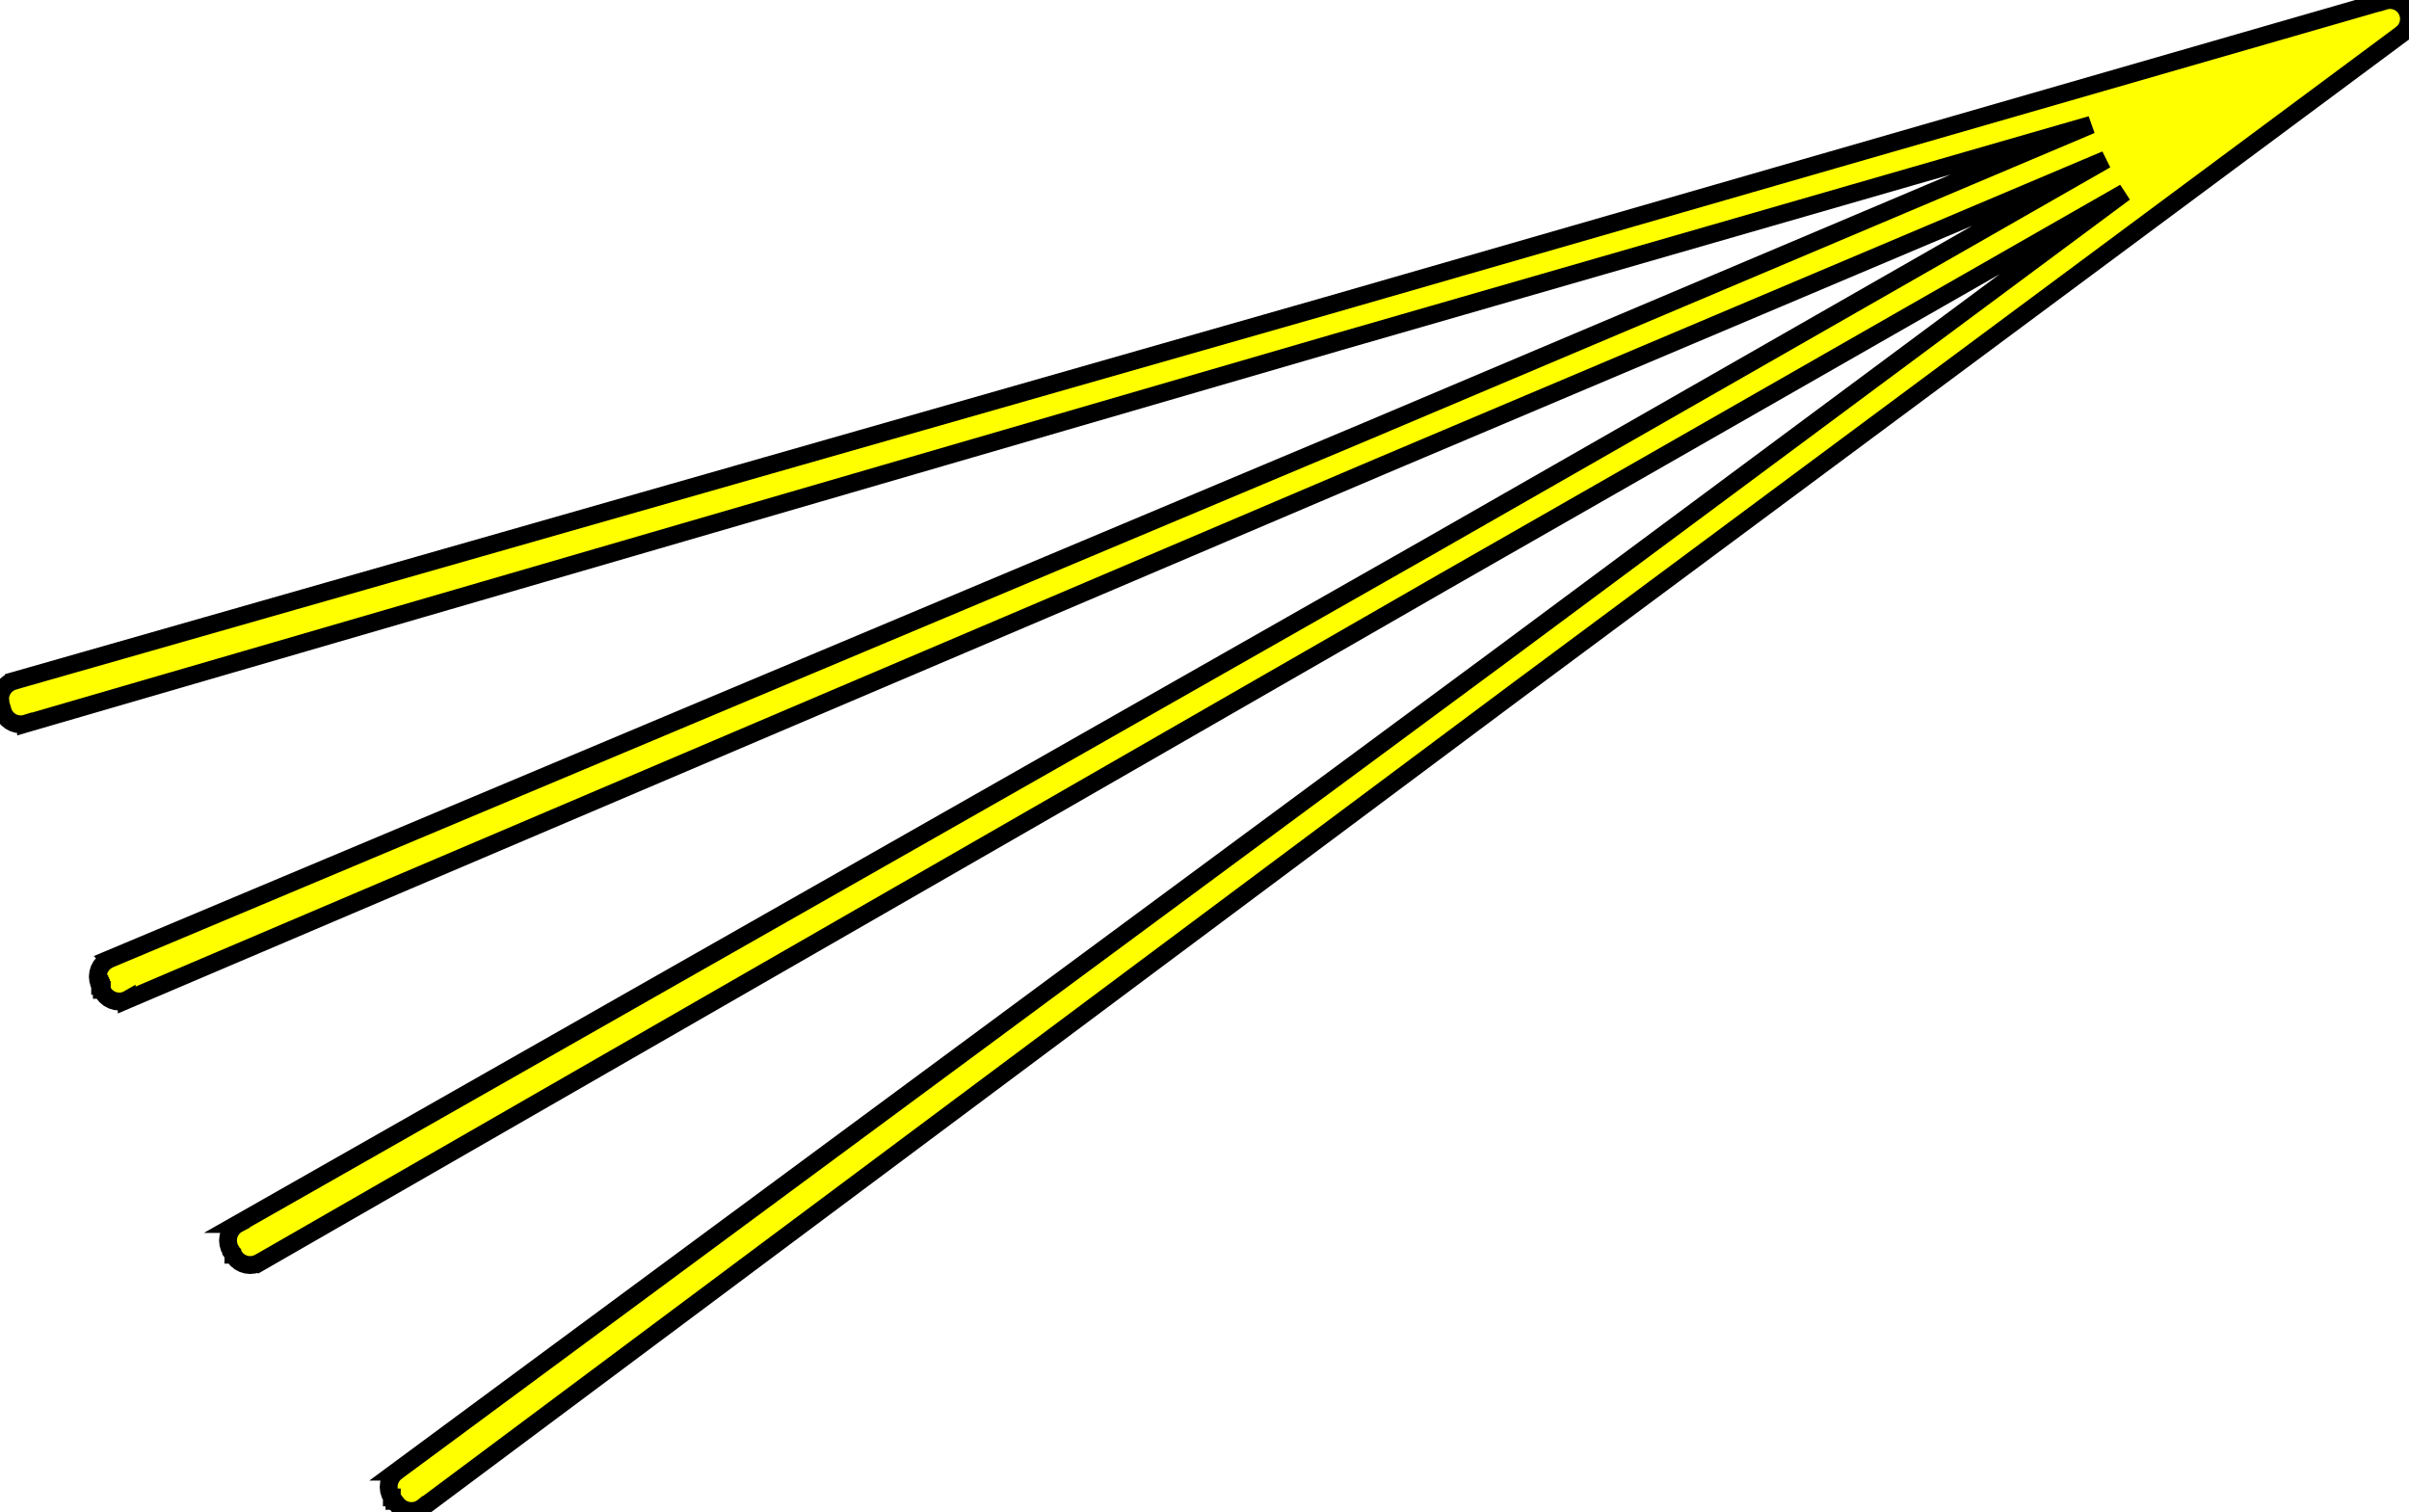
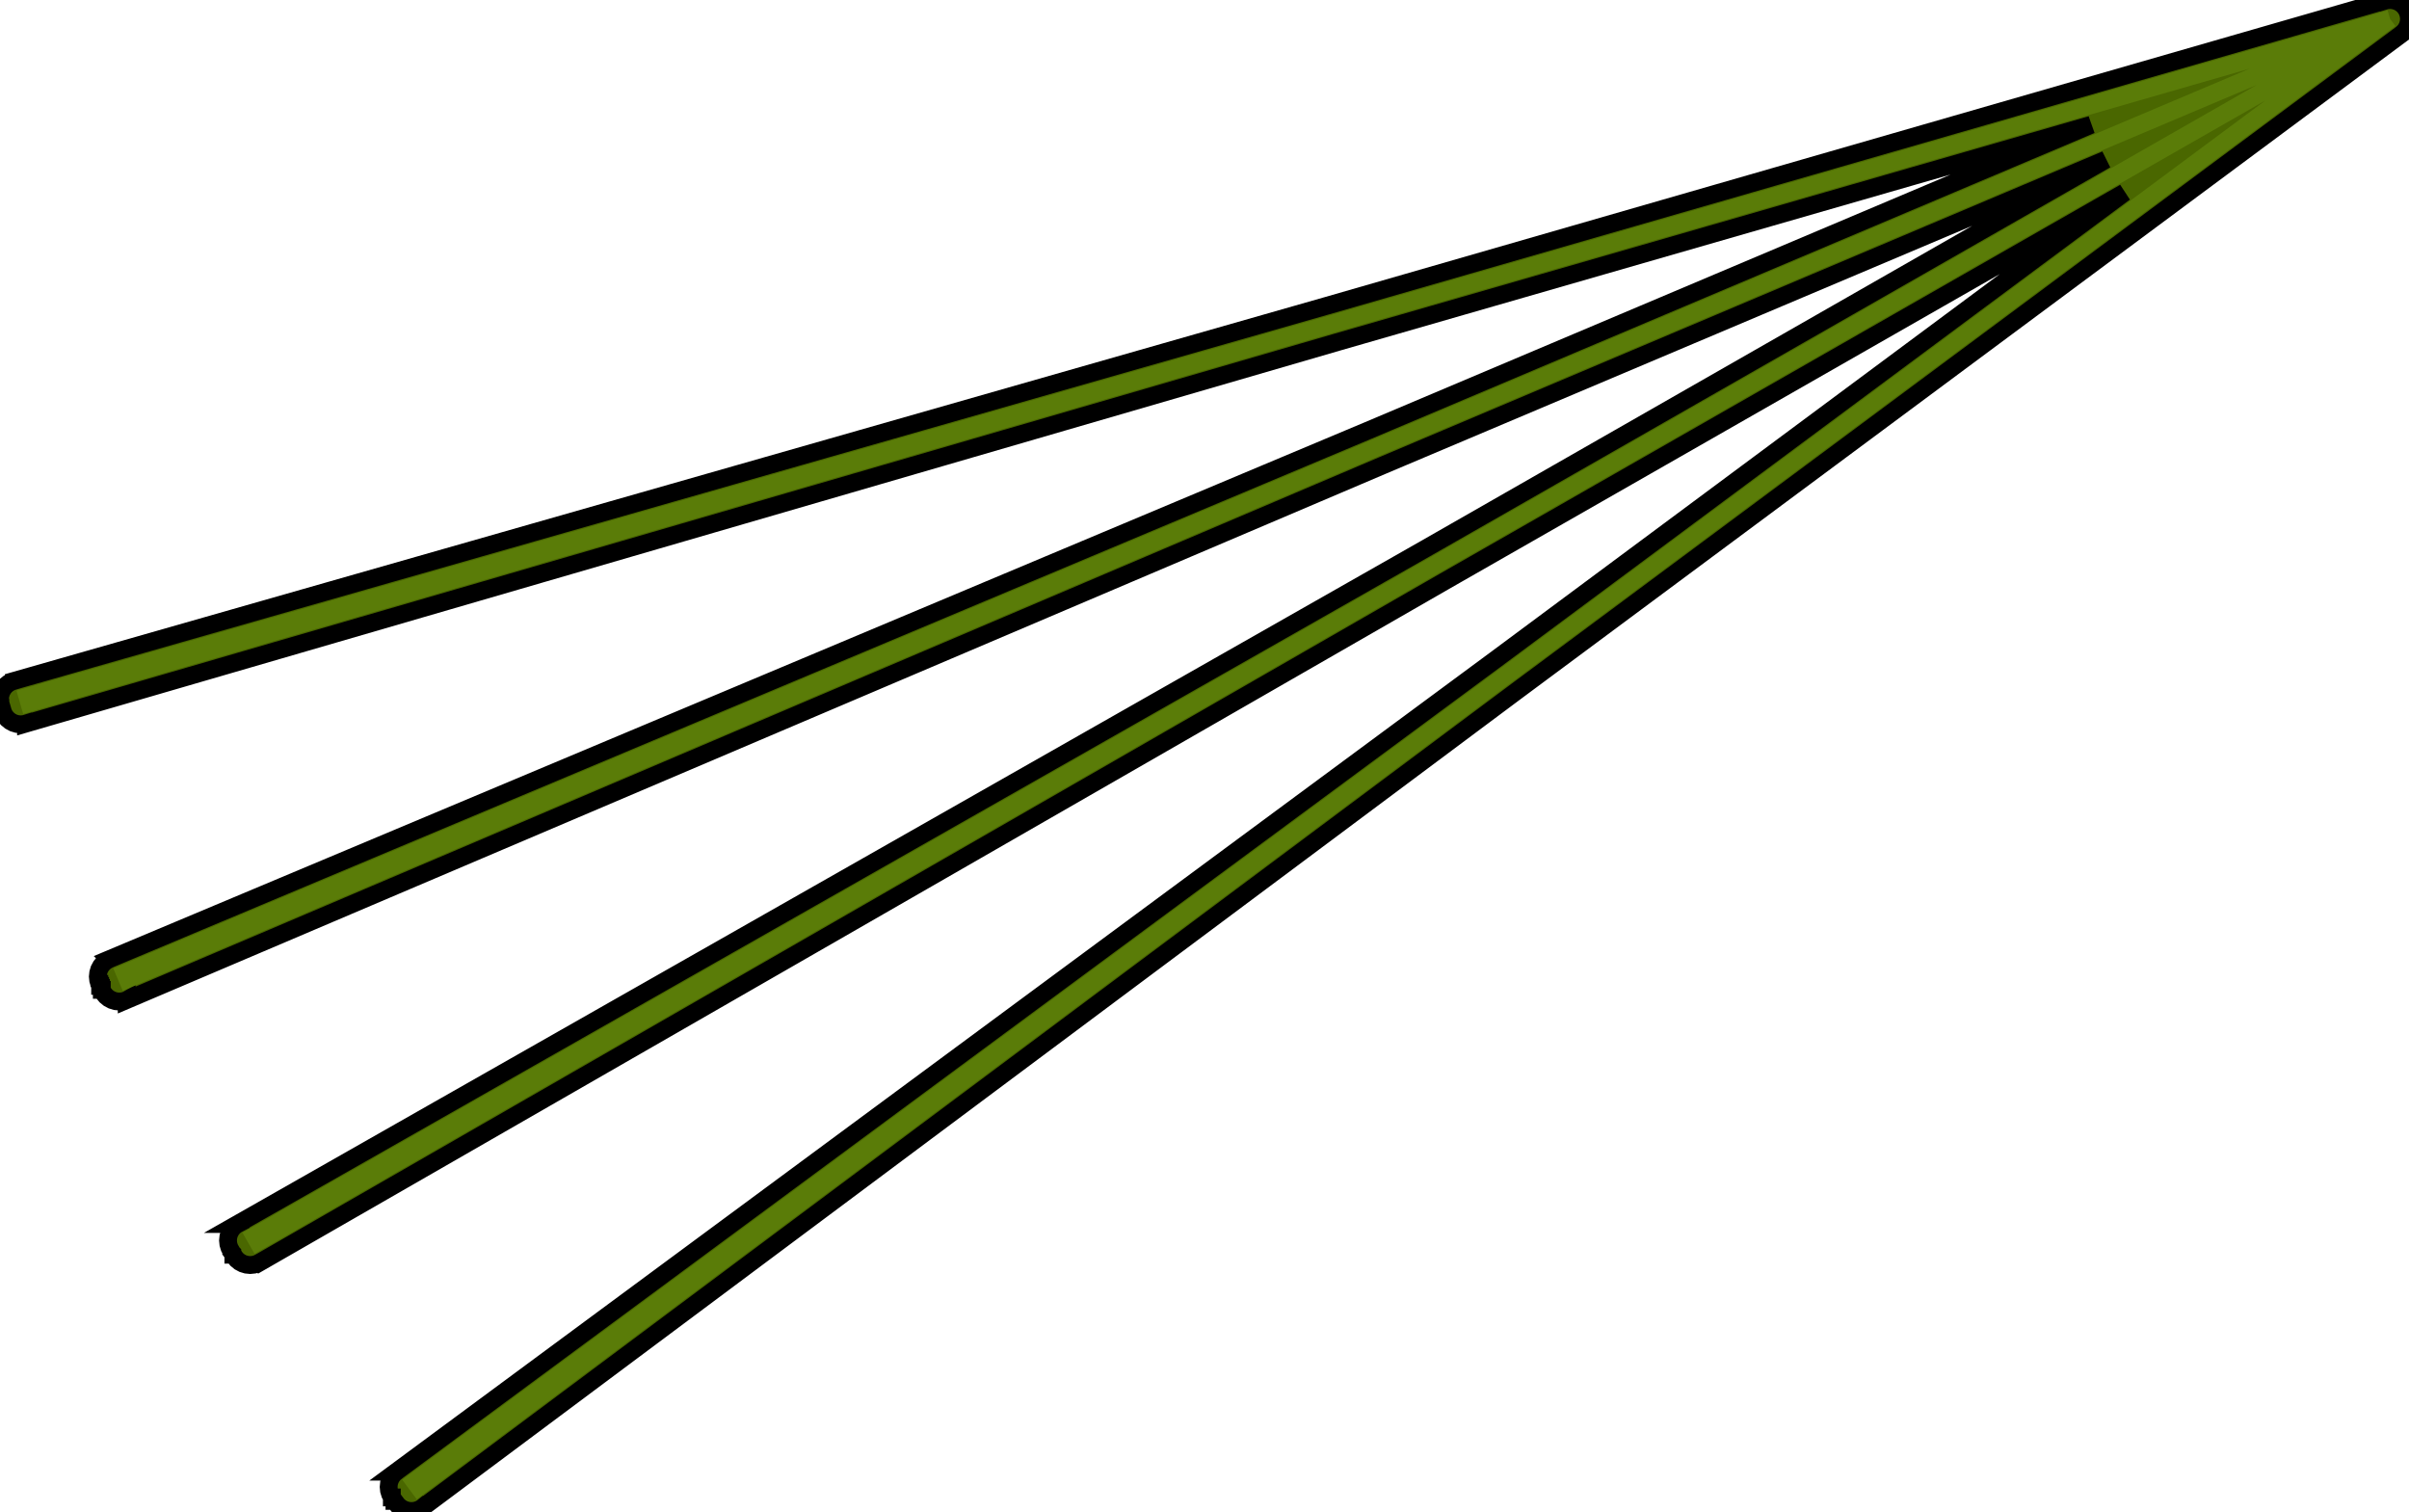
<svg xmlns="http://www.w3.org/2000/svg" width="135.49" height="84.982">
-   <polygon stroke="black" fill="yellow" points="135.49,1.064 135.469,0.856 135.409,0.657 135.311,0.473 135.178,0.312 135.017,0.179 134.833,0.081 134.634,0.02 134.426,0.0 134.219,0.02 134.133,0.046 134.131,0.042 74.627,17.196 37.752,27.732 14.914,34.256 14.914,34.256 0.772,38.296 0.772,38.296 0.772,38.296 0.772,38.296 0.772,38.296 0.772,38.296 0.772,38.296 0.772,38.297 0.772,38.297 0.772,38.297 0.772,38.297 0.772,38.297 0.772,38.297 0.772,38.297 0.772,38.297 0.772,38.298 0.772,38.298 0.772,38.298 0.772,38.298 0.772,38.298 0.772,38.298 0.772,38.298 0.772,38.298 0.772,38.298 0.772,38.298 0.772,38.298 0.772,38.298 0.772,38.298 0.772,38.298 0.772,38.298 0.772,38.298 0.773,38.301 0.657,38.336 0.473,38.434 0.312,38.567 0.179,38.728 0.081,38.912 0.02,39.111 0.0,39.319 0.02,39.526 0.02,39.526 0.02,39.526 0.02,39.526 0.02,39.526 0.02,39.526 0.02,39.526 0.021,39.527 0.021,39.527 0.021,39.527 0.021,39.527 0.021,39.527 0.021,39.527 0.021,39.527 0.021,39.527 0.021,39.528 0.021,39.528 0.021,39.528 0.021,39.528 0.021,39.528 0.021,39.528 0.021,39.528 0.021,39.528 0.021,39.529 0.021,39.529 0.021,39.529 0.021,39.529 0.021,39.529 0.021,39.529 0.021,39.529 0.021,39.529 0.053,39.634 0.054,39.644 0.054,39.644 0.054,39.644 0.054,39.644 0.054,39.644 0.054,39.644 0.054,39.644 0.054,39.644 0.054,39.644 0.054,39.644 0.054,39.644 0.054,39.644 0.054,39.644 0.054,39.644 0.054,39.644 0.054,39.645 0.054,39.645 0.054,39.645 0.054,39.645 0.054,39.645 0.054,39.645 0.054,39.645 0.054,39.645 0.055,39.646 0.055,39.646 0.055,39.646 0.055,39.646 0.055,39.646 0.055,39.646 0.055,39.646 0.055,39.646 0.087,39.752 0.088,39.761 0.088,39.761 0.088,39.761 0.088,39.761 0.088,39.761 0.088,39.761 0.088,39.761 0.088,39.762 0.088,39.762 0.088,39.762 0.088,39.762 0.088,39.762 0.088,39.762 0.088,39.762 0.088,39.762 0.088,39.762 0.088,39.762 0.088,39.762 0.088,39.762 0.088,39.762 0.088,39.762 0.088,39.762 0.088,39.762 0.089,39.763 0.089,39.763 0.089,39.763 0.089,39.763 0.089,39.763 0.089,39.763 0.089,39.763 0.089,39.763 0.121,39.871 0.122,39.878 0.122,39.878 0.122,39.878 0.122,39.878 0.122,39.878 0.122,39.878 0.122,39.878 0.122,39.879 0.122,39.879 0.122,39.879 0.122,39.879 0.122,39.879 0.122,39.879 0.122,39.879 0.122,39.879 0.122,39.88 0.122,39.88 0.122,39.88 0.122,39.88 0.122,39.88 0.122,39.88 0.122,39.88 0.122,39.88 0.122,39.88 0.122,39.88 0.123,39.88 0.123,39.88 0.123,39.88 0.123,39.88 0.123,39.88 0.123,39.88 0.183,40.08 0.281,40.264 0.414,40.425 0.575,40.557 0.759,40.656 0.958,40.716 1.166,40.737 1.373,40.716 1.461,40.689 1.462,40.692 1.462,40.692 1.462,40.692 1.462,40.692 1.462,40.692 1.462,40.692 1.462,40.692 1.462,40.692 1.462,40.693 1.462,40.693 1.462,40.693 1.462,40.693 1.462,40.693 1.462,40.693 1.462,40.693 1.462,40.693 1.463,40.693 1.463,40.693 1.463,40.693 1.463,40.693 1.463,40.693 1.463,40.693 1.463,40.693 1.463,40.693 1.463,40.694 1.463,40.694 1.463,40.694 1.463,40.694 1.463,40.694 1.463,40.694 1.463,40.694 15.586,36.586 15.586,36.586 38.392,29.951 75.216,19.24 117.611,7.018 76.973,24.2 41.614,39.051 19.716,48.247 19.716,48.247 6.154,53.942 6.154,53.942 6.154,53.942 6.154,53.942 6.154,53.942 6.154,53.942 6.154,53.942 6.155,53.943 5.975,54.039 5.814,54.171 5.682,54.332 5.583,54.516 5.523,54.716 5.502,54.923 5.523,55.131 5.583,55.33 5.583,55.33 5.583,55.33 5.583,55.33 5.583,55.33 5.583,55.33 5.583,55.33 5.584,55.33 5.584,55.331 5.584,55.331 5.584,55.331 5.584,55.331 5.584,55.331 5.584,55.331 5.584,55.331 5.584,55.331 5.584,55.332 5.584,55.332 5.584,55.332 5.584,55.332 5.584,55.332 5.584,55.332 5.584,55.332 5.584,55.332 5.584,55.332 5.584,55.332 5.584,55.332 5.584,55.332 5.584,55.332 5.584,55.332 5.584,55.332 5.614,55.388 5.631,55.443 5.631,55.443 5.631,55.443 5.631,55.443 5.631,55.443 5.631,55.443 5.631,55.443 5.631,55.443 5.631,55.443 5.631,55.443 5.631,55.443 5.631,55.443 5.631,55.443 5.631,55.443 5.631,55.443 5.631,55.444 5.631,55.444 5.631,55.444 5.631,55.444 5.631,55.444 5.631,55.444 5.631,55.444 5.631,55.444 5.632,55.444 5.632,55.445 5.632,55.445 5.632,55.445 5.632,55.445 5.632,55.445 5.632,55.445 5.632,55.445 5.662,55.502 5.678,55.555 5.678,55.555 5.678,55.555 5.678,55.555 5.678,55.555 5.678,55.555 5.678,55.555 5.679,55.555 5.679,55.556 5.679,55.556 5.679,55.556 5.679,55.556 5.679,55.556 5.679,55.556 5.679,55.556 5.679,55.556 5.679,55.556 5.679,55.556 5.679,55.556 5.679,55.556 5.679,55.556 5.679,55.556 5.679,55.556 5.679,55.557 5.679,55.557 5.679,55.557 5.679,55.557 5.679,55.557 5.679,55.557 5.679,55.557 5.679,55.557 5.71,55.615 5.726,55.667 5.726,55.667 5.726,55.667 5.726,55.667 5.726,55.667 5.726,55.667 5.726,55.667 5.726,55.668 5.726,55.668 5.726,55.668 5.726,55.668 5.726,55.668 5.726,55.668 5.726,55.668 5.726,55.668 5.727,55.668 5.727,55.669 5.727,55.669 5.727,55.669 5.727,55.669 5.727,55.669 5.727,55.669 5.727,55.669 5.727,55.669 5.727,55.669 5.727,55.669 5.727,55.669 5.727,55.669 5.727,55.669 5.727,55.669 5.727,55.669 5.825,55.853 5.958,56.015 6.119,56.147 6.303,56.245 6.502,56.306 6.71,56.326 6.917,56.306 7.117,56.245 7.126,56.24 7.126,56.24 7.126,56.24 7.126,56.24 7.126,56.24 7.126,56.24 7.126,56.24 7.126,56.24 7.126,56.24 7.126,56.241 7.126,56.241 7.126,56.241 7.126,56.241 7.126,56.241 7.126,56.241 7.126,56.241 20.66,50.48 20.66,50.48 42.514,41.178 77.801,26.16 118.439,8.978 80.136,30.875 46.796,49.829 26.148,61.567 26.148,61.567 26.148,61.567 26.148,61.567 26.148,61.567 13.361,68.837 13.361,68.837 13.361,68.837 13.361,68.837 13.361,68.837 13.361,68.837 13.361,68.837 13.362,68.837 13.362,68.837 13.362,68.837 13.362,68.837 13.362,68.837 13.362,68.837 13.362,68.837 13.362,68.837 13.362,68.838 13.362,68.838 13.362,68.838 13.362,68.838 13.362,68.838 13.362,68.838 13.362,68.838 13.362,68.838 13.363,68.839 13.363,68.839 13.363,68.839 13.363,68.839 13.363,68.839 13.363,68.839 13.363,68.839 13.363,68.839 13.364,68.841 13.296,68.877 13.135,69.009 13.003,69.17 12.904,69.354 12.844,69.554 12.823,69.761 12.844,69.969 12.904,70.168 13.003,70.352 13.003,70.352 13.003,70.352 13.003,70.352 13.003,70.352 13.003,70.352 13.003,70.352 13.003,70.352 13.003,70.353 13.003,70.353 13.003,70.353 13.003,70.353 13.003,70.353 13.003,70.353 13.003,70.353 13.003,70.353 13.004,70.354 13.004,70.354 13.004,70.354 13.004,70.354 13.004,70.354 13.004,70.354 13.004,70.354 13.004,70.354 13.004,70.354 13.004,70.354 13.004,70.354 13.004,70.354 13.004,70.354 13.004,70.354 13.004,70.354 13.014,70.367 13.063,70.458 13.063,70.458 13.063,70.458 13.063,70.458 13.063,70.458 13.063,70.458 13.063,70.458 13.063,70.458 13.064,70.459 13.064,70.459 13.064,70.459 13.064,70.459 13.064,70.459 13.064,70.459 13.064,70.459 13.064,70.459 13.064,70.46 13.064,70.46 13.064,70.46 13.064,70.46 13.064,70.46 13.064,70.46 13.064,70.46 13.064,70.46 13.064,70.46 13.064,70.46 13.064,70.46 13.064,70.46 13.064,70.46 13.064,70.46 13.064,70.46 13.075,70.474 13.124,70.564 13.124,70.564 13.124,70.564 13.124,70.564 13.124,70.564 13.124,70.564 13.124,70.564 13.124,70.564 13.124,70.565 13.124,70.565 13.124,70.565 13.124,70.565 13.124,70.565 13.124,70.565 13.124,70.565 13.124,70.565 13.124,70.566 13.124,70.566 13.124,70.566 13.124,70.566 13.124,70.566 13.124,70.566 13.124,70.566 13.125,70.566 13.125,70.566 13.125,70.566 13.125,70.566 13.125,70.566 13.125,70.566 13.125,70.566 13.125,70.566 13.137,70.58 13.184,70.67 13.184,70.67 13.184,70.67 13.184,70.67 13.184,70.67 13.184,70.67 13.184,70.67 13.184,70.67 13.185,70.671 13.185,70.671 13.185,70.671 13.185,70.671 13.185,70.671 13.185,70.671 13.185,70.671 13.185,70.671 13.185,70.671 13.185,70.671 13.185,70.671 13.185,70.671 13.185,70.671 13.185,70.671 13.185,70.671 13.185,70.671 13.186,70.672 13.186,70.672 13.186,70.672 13.186,70.672 13.186,70.672 13.186,70.672 13.186,70.672 13.318,70.833 13.479,70.966 13.663,71.064 13.862,71.124 14.07,71.145 14.278,71.124 14.477,71.064 14.598,70.999 14.599,71.001 14.599,71.001 14.599,71.001 14.599,71.001 14.599,71.001 14.599,71.001 14.599,71.001 14.599,71.001 14.599,71.002 14.599,71.002 14.599,71.002 14.599,71.002 14.599,71.002 14.599,71.002 14.599,71.002 14.599,71.002 14.6,71.003 14.6,71.003 14.6,71.003 14.6,71.003 14.6,71.003 14.6,71.003 14.6,71.003 14.6,71.003 14.6,71.003 14.6,71.003 14.6,71.003 14.6,71.003 14.6,71.003 14.6,71.003 14.6,71.003 27.352,63.672 27.352,63.672 47.943,51.835 81.192,32.722 119.495,10.825 84.071,37.126 53.225,59.915 34.121,74.027 22.29,82.767 22.29,82.767 22.29,82.767 22.29,82.767 22.29,82.767 22.29,82.767 22.29,82.767 22.291,82.767 22.291,82.767 22.291,82.767 22.291,82.767 22.291,82.767 22.291,82.767 22.291,82.767 22.291,82.767 22.291,82.768 22.291,82.768 22.291,82.768 22.291,82.768 22.291,82.768 22.291,82.768 22.291,82.768 22.291,82.768 22.292,82.769 22.292,82.769 22.292,82.769 22.292,82.769 22.292,82.769 22.292,82.769 22.292,82.769 22.292,82.769 22.293,82.77 22.17,82.87 22.038,83.031 21.94,83.215 21.879,83.415 21.859,83.622 21.879,83.83 21.94,84.029 22.038,84.213 22.038,84.213 22.038,84.213 22.038,84.213 22.038,84.213 22.038,84.213 22.038,84.213 22.038,84.214 22.039,84.214 22.039,84.214 22.039,84.214 22.039,84.214 22.039,84.214 22.039,84.214 22.039,84.214 22.039,84.214 22.039,84.215 22.039,84.215 22.039,84.215 22.039,84.215 22.039,84.215 22.039,84.215 22.039,84.215 22.039,84.215 22.04,84.215 22.04,84.215 22.04,84.215 22.04,84.215 22.04,84.215 22.04,84.215 22.04,84.215 22.096,84.284 22.111,84.311 22.111,84.311 22.111,84.311 22.111,84.311 22.111,84.311 22.111,84.311 22.111,84.311 22.111,84.312 22.111,84.312 22.111,84.312 22.111,84.312 22.111,84.312 22.111,84.312 22.111,84.312 22.111,84.312 22.112,84.313 22.112,84.313 22.112,84.313 22.112,84.313 22.112,84.313 22.112,84.313 22.112,84.313 22.112,84.313 22.112,84.313 22.112,84.313 22.112,84.313 22.112,84.313 22.112,84.313 22.112,84.313 22.112,84.313 22.112,84.313 22.169,84.383 22.183,84.409 22.183,84.409 22.183,84.409 22.183,84.409 22.183,84.409 22.183,84.409 22.183,84.409 22.184,84.41 22.184,84.41 22.184,84.41 22.184,84.41 22.184,84.41 22.184,84.41 22.184,84.41 22.184,84.41 22.184,84.41 22.184,84.411 22.184,84.411 22.184,84.411 22.184,84.411 22.184,84.411 22.184,84.411 22.184,84.411 22.185,84.411 22.185,84.411 22.185,84.411 22.185,84.411 22.185,84.411 22.185,84.411 22.185,84.411 22.185,84.411 22.243,84.482 22.256,84.507 22.256,84.507 22.256,84.507 22.256,84.507 22.256,84.507 22.256,84.507 22.256,84.507 22.257,84.508 22.257,84.508 22.257,84.508 22.257,84.508 22.257,84.508 22.257,84.508 22.257,84.508 22.257,84.508 22.257,84.508 22.257,84.508 22.257,84.508 22.257,84.508 22.257,84.508 22.257,84.508 22.257,84.508 22.257,84.508 22.258,84.509 22.258,84.509 22.258,84.509 22.258,84.509 22.258,84.509 22.258,84.509 22.258,84.509 22.258,84.509 22.39,84.67 22.551,84.803 22.735,84.901 22.935,84.961 23.142,84.982 23.35,84.961 23.549,84.901 23.733,84.803 23.776,84.768 23.777,84.769 23.777,84.769 23.777,84.769 23.777,84.769 23.777,84.769 23.777,84.769 23.777,84.769 23.777,84.769 23.777,84.769 23.777,84.769 23.777,84.769 23.777,84.769 23.777,84.769 23.777,84.769 23.777,84.769 23.777,84.769 23.778,84.77 23.778,84.77 23.778,84.77 23.778,84.77 23.778,84.77 23.778,84.77 23.778,84.77 23.778,84.77 23.778,84.771 23.778,84.771 23.778,84.771 23.778,84.771 23.778,84.771 23.778,84.771 23.778,84.771 35.567,75.974 54.602,61.769 85.339,38.834 135.06,1.918 135.058,1.915 135.178,1.816 135.311,1.655 135.409,1.471 135.469,1.271 135.49,1.064 " />
-   <path />
+   <polygon stroke="black" fill="#4a6700" points="135.49,1.064 135.469,0.856 135.409,0.657 135.311,0.473 135.178,0.312 135.017,0.179 134.833,0.081 134.634,0.02 134.426,0.0 134.219,0.02 134.133,0.046 134.131,0.042 74.627,17.196 37.752,27.732 14.914,34.256 14.914,34.256 0.772,38.296 0.772,38.296 0.772,38.296 0.772,38.296 0.772,38.296 0.772,38.296 0.772,38.296 0.772,38.297 0.772,38.297 0.772,38.297 0.772,38.297 0.772,38.297 0.772,38.297 0.772,38.297 0.772,38.297 0.772,38.298 0.772,38.298 0.772,38.298 0.772,38.298 0.772,38.298 0.772,38.298 0.772,38.298 0.772,38.298 0.772,38.298 0.772,38.298 0.772,38.298 0.772,38.298 0.772,38.298 0.772,38.298 0.772,38.298 0.772,38.298 0.773,38.301 0.657,38.336 0.473,38.434 0.312,38.567 0.179,38.728 0.081,38.912 0.02,39.111 0.0,39.319 0.02,39.526 0.02,39.526 0.02,39.526 0.02,39.526 0.02,39.526 0.02,39.526 0.02,39.526 0.021,39.527 0.021,39.527 0.021,39.527 0.021,39.527 0.021,39.527 0.021,39.527 0.021,39.527 0.021,39.527 0.021,39.528 0.021,39.528 0.021,39.528 0.021,39.528 0.021,39.528 0.021,39.528 0.021,39.528 0.021,39.528 0.021,39.529 0.021,39.529 0.021,39.529 0.021,39.529 0.021,39.529 0.021,39.529 0.021,39.529 0.021,39.529 0.053,39.634 0.054,39.644 0.054,39.644 0.054,39.644 0.054,39.644 0.054,39.644 0.054,39.644 0.054,39.644 0.054,39.644 0.054,39.644 0.054,39.644 0.054,39.644 0.054,39.644 0.054,39.644 0.054,39.644 0.054,39.644 0.054,39.645 0.054,39.645 0.054,39.645 0.054,39.645 0.054,39.645 0.054,39.645 0.054,39.645 0.054,39.645 0.055,39.646 0.055,39.646 0.055,39.646 0.055,39.646 0.055,39.646 0.055,39.646 0.055,39.646 0.055,39.646 0.087,39.752 0.088,39.761 0.088,39.761 0.088,39.761 0.088,39.761 0.088,39.761 0.088,39.761 0.088,39.761 0.088,39.762 0.088,39.762 0.088,39.762 0.088,39.762 0.088,39.762 0.088,39.762 0.088,39.762 0.088,39.762 0.088,39.762 0.088,39.762 0.088,39.762 0.088,39.762 0.088,39.762 0.088,39.762 0.088,39.762 0.088,39.762 0.089,39.763 0.089,39.763 0.089,39.763 0.089,39.763 0.089,39.763 0.089,39.763 0.089,39.763 0.089,39.763 0.121,39.871 0.122,39.878 0.122,39.878 0.122,39.878 0.122,39.878 0.122,39.878 0.122,39.878 0.122,39.878 0.122,39.879 0.122,39.879 0.122,39.879 0.122,39.879 0.122,39.879 0.122,39.879 0.122,39.879 0.122,39.879 0.122,39.88 0.122,39.88 0.122,39.88 0.122,39.88 0.122,39.88 0.122,39.88 0.122,39.88 0.122,39.88 0.122,39.88 0.122,39.88 0.123,39.88 0.123,39.88 0.123,39.88 0.123,39.88 0.123,39.88 0.123,39.88 0.183,40.08 0.281,40.264 0.414,40.425 0.575,40.557 0.759,40.656 0.958,40.716 1.166,40.737 1.373,40.716 1.461,40.689 1.462,40.692 1.462,40.692 1.462,40.692 1.462,40.692 1.462,40.692 1.462,40.692 1.462,40.692 1.462,40.692 1.462,40.693 1.462,40.693 1.462,40.693 1.462,40.693 1.462,40.693 1.462,40.693 1.462,40.693 1.462,40.693 1.463,40.693 1.463,40.693 1.463,40.693 1.463,40.693 1.463,40.693 1.463,40.693 1.463,40.693 1.463,40.693 1.463,40.694 1.463,40.694 1.463,40.694 1.463,40.694 1.463,40.694 1.463,40.694 1.463,40.694 15.586,36.586 15.586,36.586 38.392,29.951 75.216,19.24 117.611,7.018 76.973,24.2 41.614,39.051 19.716,48.247 19.716,48.247 6.154,53.942 6.154,53.942 6.154,53.942 6.154,53.942 6.154,53.942 6.154,53.942 6.154,53.942 6.155,53.943 5.975,54.039 5.814,54.171 5.682,54.332 5.583,54.516 5.523,54.716 5.502,54.923 5.523,55.131 5.583,55.33 5.583,55.33 5.583,55.33 5.583,55.33 5.583,55.33 5.583,55.33 5.583,55.33 5.584,55.33 5.584,55.331 5.584,55.331 5.584,55.331 5.584,55.331 5.584,55.331 5.584,55.331 5.584,55.331 5.584,55.331 5.584,55.332 5.584,55.332 5.584,55.332 5.584,55.332 5.584,55.332 5.584,55.332 5.584,55.332 5.584,55.332 5.584,55.332 5.584,55.332 5.584,55.332 5.584,55.332 5.584,55.332 5.584,55.332 5.584,55.332 5.614,55.388 5.631,55.443 5.631,55.443 5.631,55.443 5.631,55.443 5.631,55.443 5.631,55.443 5.631,55.443 5.631,55.443 5.631,55.443 5.631,55.443 5.631,55.443 5.631,55.443 5.631,55.443 5.631,55.443 5.631,55.443 5.631,55.444 5.631,55.444 5.631,55.444 5.631,55.444 5.631,55.444 5.631,55.444 5.631,55.444 5.631,55.444 5.632,55.444 5.632,55.445 5.632,55.445 5.632,55.445 5.632,55.445 5.632,55.445 5.632,55.445 5.632,55.445 5.662,55.502 5.678,55.555 5.678,55.555 5.678,55.555 5.678,55.555 5.678,55.555 5.678,55.555 5.678,55.555 5.679,55.555 5.679,55.556 5.679,55.556 5.679,55.556 5.679,55.556 5.679,55.556 5.679,55.556 5.679,55.556 5.679,55.556 5.679,55.556 5.679,55.556 5.679,55.556 5.679,55.556 5.679,55.556 5.679,55.556 5.679,55.556 5.679,55.557 5.679,55.557 5.679,55.557 5.679,55.557 5.679,55.557 5.679,55.557 5.679,55.557 5.679,55.557 5.71,55.615 5.726,55.667 5.726,55.667 5.726,55.667 5.726,55.667 5.726,55.667 5.726,55.667 5.726,55.667 5.726,55.668 5.726,55.668 5.726,55.668 5.726,55.668 5.726,55.668 5.726,55.668 5.726,55.668 5.726,55.668 5.727,55.668 5.727,55.669 5.727,55.669 5.727,55.669 5.727,55.669 5.727,55.669 5.727,55.669 5.727,55.669 5.727,55.669 5.727,55.669 5.727,55.669 5.727,55.669 5.727,55.669 5.727,55.669 5.727,55.669 5.727,55.669 5.825,55.853 5.958,56.015 6.119,56.147 6.303,56.245 6.502,56.306 6.71,56.326 6.917,56.306 7.117,56.245 7.126,56.24 7.126,56.24 7.126,56.24 7.126,56.24 7.126,56.24 7.126,56.24 7.126,56.24 7.126,56.24 7.126,56.24 7.126,56.241 7.126,56.241 7.126,56.241 7.126,56.241 7.126,56.241 7.126,56.241 7.126,56.241 20.66,50.48 20.66,50.48 42.514,41.178 77.801,26.16 118.439,8.978 80.136,30.875 46.796,49.829 26.148,61.567 26.148,61.567 26.148,61.567 26.148,61.567 26.148,61.567 13.361,68.837 13.361,68.837 13.361,68.837 13.361,68.837 13.361,68.837 13.361,68.837 13.361,68.837 13.362,68.837 13.362,68.837 13.362,68.837 13.362,68.837 13.362,68.837 13.362,68.837 13.362,68.837 13.362,68.837 13.362,68.838 13.362,68.838 13.362,68.838 13.362,68.838 13.362,68.838 13.362,68.838 13.362,68.838 13.362,68.838 13.363,68.839 13.363,68.839 13.363,68.839 13.363,68.839 13.363,68.839 13.363,68.839 13.363,68.839 13.363,68.839 13.364,68.841 13.296,68.877 13.135,69.009 13.003,69.17 12.904,69.354 12.844,69.554 12.823,69.761 12.844,69.969 12.904,70.168 13.003,70.352 13.003,70.352 13.003,70.352 13.003,70.352 13.003,70.352 13.003,70.352 13.003,70.352 13.003,70.352 13.003,70.353 13.003,70.353 13.003,70.353 13.003,70.353 13.003,70.353 13.003,70.353 13.003,70.353 13.003,70.353 13.004,70.354 13.004,70.354 13.004,70.354 13.004,70.354 13.004,70.354 13.004,70.354 13.004,70.354 13.004,70.354 13.004,70.354 13.004,70.354 13.004,70.354 13.004,70.354 13.004,70.354 13.004,70.354 13.004,70.354 13.014,70.367 13.063,70.458 13.063,70.458 13.063,70.458 13.063,70.458 13.063,70.458 13.063,70.458 13.063,70.458 13.063,70.458 13.064,70.459 13.064,70.459 13.064,70.459 13.064,70.459 13.064,70.459 13.064,70.459 13.064,70.459 13.064,70.459 13.064,70.46 13.064,70.46 13.064,70.46 13.064,70.46 13.064,70.46 13.064,70.46 13.064,70.46 13.064,70.46 13.064,70.46 13.064,70.46 13.064,70.46 13.064,70.46 13.064,70.46 13.064,70.46 13.064,70.46 13.075,70.474 13.124,70.564 13.124,70.564 13.124,70.564 13.124,70.564 13.124,70.564 13.124,70.564 13.124,70.564 13.124,70.564 13.124,70.565 13.124,70.565 13.124,70.565 13.124,70.565 13.124,70.565 13.124,70.565 13.124,70.565 13.124,70.565 13.124,70.566 13.124,70.566 13.124,70.566 13.124,70.566 13.124,70.566 13.124,70.566 13.124,70.566 13.125,70.566 13.125,70.566 13.125,70.566 13.125,70.566 13.125,70.566 13.125,70.566 13.125,70.566 13.125,70.566 13.137,70.58 13.184,70.67 13.184,70.67 13.184,70.67 13.184,70.67 13.184,70.67 13.184,70.67 13.184,70.67 13.184,70.67 13.185,70.671 13.185,70.671 13.185,70.671 13.185,70.671 13.185,70.671 13.185,70.671 13.185,70.671 13.185,70.671 13.185,70.671 13.185,70.671 13.185,70.671 13.185,70.671 13.185,70.671 13.185,70.671 13.185,70.671 13.185,70.671 13.186,70.672 13.186,70.672 13.186,70.672 13.186,70.672 13.186,70.672 13.186,70.672 13.186,70.672 13.318,70.833 13.479,70.966 13.663,71.064 13.862,71.124 14.07,71.145 14.278,71.124 14.477,71.064 14.598,70.999 14.599,71.001 14.599,71.001 14.599,71.001 14.599,71.001 14.599,71.001 14.599,71.001 14.599,71.001 14.599,71.001 14.599,71.002 14.599,71.002 14.599,71.002 14.599,71.002 14.599,71.002 14.599,71.002 14.599,71.002 14.599,71.002 14.6,71.003 14.6,71.003 14.6,71.003 14.6,71.003 14.6,71.003 14.6,71.003 14.6,71.003 14.6,71.003 14.6,71.003 14.6,71.003 14.6,71.003 14.6,71.003 14.6,71.003 14.6,71.003 14.6,71.003 27.352,63.672 27.352,63.672 47.943,51.835 81.192,32.722 119.495,10.825 84.071,37.126 53.225,59.915 34.121,74.027 22.29,82.767 22.29,82.767 22.29,82.767 22.29,82.767 22.29,82.767 22.29,82.767 22.29,82.767 22.291,82.767 22.291,82.767 22.291,82.767 22.291,82.767 22.291,82.767 22.291,82.767 22.291,82.767 22.291,82.767 22.291,82.768 22.291,82.768 22.291,82.768 22.291,82.768 22.291,82.768 22.291,82.768 22.291,82.768 22.291,82.768 22.292,82.769 22.292,82.769 22.292,82.769 22.292,82.769 22.292,82.769 22.292,82.769 22.292,82.769 22.292,82.769 22.293,82.77 22.17,82.87 22.038,83.031 21.94,83.215 21.879,83.415 21.859,83.622 21.879,83.83 21.94,84.029 22.038,84.213 22.038,84.213 22.038,84.213 22.038,84.213 22.038,84.213 22.038,84.213 22.038,84.213 22.038,84.214 22.039,84.214 22.039,84.214 22.039,84.214 22.039,84.214 22.039,84.214 22.039,84.214 22.039,84.214 22.039,84.214 22.039,84.215 22.039,84.215 22.039,84.215 22.039,84.215 22.039,84.215 22.039,84.215 22.039,84.215 22.039,84.215 22.04,84.215 22.04,84.215 22.04,84.215 22.04,84.215 22.04,84.215 22.04,84.215 22.04,84.215 22.096,84.284 22.111,84.311 22.111,84.311 22.111,84.311 22.111,84.311 22.111,84.311 22.111,84.311 22.111,84.311 22.111,84.312 22.111,84.312 22.111,84.312 22.111,84.312 22.111,84.312 22.111,84.312 22.111,84.312 22.111,84.312 22.112,84.313 22.112,84.313 22.112,84.313 22.112,84.313 22.112,84.313 22.112,84.313 22.112,84.313 22.112,84.313 22.112,84.313 22.112,84.313 22.112,84.313 22.112,84.313 22.112,84.313 22.112,84.313 22.112,84.313 22.112,84.313 22.169,84.383 22.183,84.409 22.183,84.409 22.183,84.409 22.183,84.409 22.183,84.409 22.183,84.409 22.183,84.409 22.184,84.41 22.184,84.41 22.184,84.41 22.184,84.41 22.184,84.41 22.184,84.41 22.184,84.41 22.184,84.41 22.184,84.41 22.184,84.411 22.184,84.411 22.184,84.411 22.184,84.411 22.184,84.411 22.184,84.411 22.184,84.411 22.185,84.411 22.185,84.411 22.185,84.411 22.185,84.411 22.185,84.411 22.185,84.411 22.185,84.411 22.185,84.411 22.243,84.482 22.256,84.507 22.256,84.507 22.256,84.507 22.256,84.507 22.256,84.507 22.256,84.507 22.256,84.507 22.257,84.508 22.257,84.508 22.257,84.508 22.257,84.508 22.257,84.508 22.257,84.508 22.257,84.508 22.257,84.508 22.257,84.508 22.257,84.508 22.257,84.508 22.257,84.508 22.257,84.508 22.257,84.508 22.257,84.508 22.257,84.508 22.258,84.509 22.258,84.509 22.258,84.509 22.258,84.509 22.258,84.509 22.258,84.509 22.258,84.509 22.258,84.509 22.39,84.67 22.551,84.803 22.735,84.901 22.935,84.961 23.142,84.982 23.35,84.961 23.549,84.901 23.733,84.803 23.776,84.768 23.777,84.769 23.777,84.769 23.777,84.769 23.777,84.769 23.777,84.769 23.777,84.769 23.777,84.769 23.777,84.769 23.777,84.769 23.777,84.769 23.777,84.769 23.777,84.769 23.777,84.769 23.777,84.769 23.777,84.769 23.777,84.769 23.778,84.77 23.778,84.77 23.778,84.77 23.778,84.77 23.778,84.77 23.778,84.77 23.778,84.77 23.778,84.77 23.778,84.771 23.778,84.771 23.778,84.771 23.778,84.771 23.778,84.771 23.778,84.771 23.778,84.771 35.567,75.974 54.602,61.769 85.339,38.834 135.06,1.918 135.058,1.915 135.178,1.816 135.311,1.655 135.409,1.471 135.469,1.271 135.49,1.064 " />
+   <path stroke="#5a7c08" d=" M 0.0 0.0 M 134.426 1.064 L 84.704 37.981 M 84.704 37.981 L 53.966 60.917 M 53.966 60.917 L 34.93 75.121 M 34.93 75.121 L 23.142 83.918 M 34.93 75.121 L 23.142 83.918 M 34.93 75.121 L 23.142 83.918 M 34.93 75.121 L 23.142 83.918 M 53.966 60.917 L 34.93 75.121 M 34.93 75.121 L 23.142 83.918 M 34.93 75.121 L 23.142 83.918 M 34.93 75.121 L 23.142 83.918 M 34.93 75.121 L 23.142 83.918 M 53.966 60.917 L 34.93 75.121 M 34.93 75.121 L 23.141 83.917 M 34.93 75.121 L 23.141 83.917 M 34.93 75.121 L 23.141 83.917 M 34.93 75.121 L 23.141 83.917 M 53.966 60.917 L 34.93 75.12 M 34.93 75.12 L 23.141 83.916 M 34.93 75.12 L 23.141 83.916 M 34.93 75.12 L 23.141 83.916 M 34.93 75.12 L 23.141 83.916 M 84.704 37.981 L 53.929 60.868 M 53.929 60.868 L 34.872 75.042 M 34.872 75.042 L 23.069 83.82 M 34.872 75.042 L 23.069 83.82 M 34.872 75.042 L 23.069 83.82 M 34.872 75.042 L 23.069 83.82 M 53.929 60.868 L 34.871 75.042 M 34.871 75.042 L 23.069 83.82 M 34.871 75.042 L 23.069 83.82 M 34.871 75.042 L 23.069 83.82 M 34.871 75.042 L 23.069 83.82 M 53.929 60.868 L 34.871 75.042 M 34.871 75.042 L 23.068 83.819 M 34.871 75.042 L 23.068 83.819 M 34.871 75.042 L 23.068 83.819 M 34.871 75.042 L 23.068 83.819 M 53.929 60.868 L 34.871 75.041 M 34.871 75.041 L 23.068 83.818 M 34.871 75.041 L 23.068 83.818 M 34.871 75.041 L 23.068 83.818 M 34.871 75.041 L 23.068 83.818 M 84.704 37.981 L 53.893 60.819 M 53.893 60.819 L 34.813 74.963 M 34.813 74.963 L 22.997 83.722 M 34.813 74.963 L 22.997 83.722 M 34.813 74.963 L 22.997 83.722 M 34.813 74.963 L 22.997 83.722 M 53.893 60.819 L 34.812 74.963 M 34.812 74.963 L 22.996 83.722 M 34.812 74.963 L 22.996 83.722 M 34.812 74.963 L 22.996 83.722 M 34.812 74.963 L 22.996 83.722 M 53.893 60.819 L 34.812 74.962 M 34.812 74.962 L 22.996 83.721 M 34.812 74.962 L 22.996 83.721 M 34.812 74.962 L 22.996 83.721 M 34.812 74.962 L 22.996 83.721 M 53.893 60.819 L 34.812 74.962 M 34.812 74.962 L 22.995 83.72 M 34.812 74.962 L 22.995 83.72 M 34.812 74.962 L 22.995 83.72 M 34.812 74.962 L 22.995 83.72 M 84.704 37.981 L 53.857 60.77 M 53.857 60.77 L 34.754 74.884 M 34.754 74.884 L 22.924 83.624 M 34.754 74.884 L 22.924 83.624 M 34.754 74.884 L 22.924 83.624 M 34.754 74.884 L 22.924 83.624 M 53.857 60.77 L 34.754 74.883 M 34.754 74.883 L 22.923 83.624 M 34.754 74.883 L 22.923 83.624 M 34.754 74.883 L 22.923 83.624 M 34.754 74.883 L 22.923 83.624 M 53.857 60.77 L 34.753 74.883 M 34.753 74.883 L 22.923 83.623 M 34.753 74.883 L 22.923 83.623 M 34.753 74.883 L 22.923 83.623 M 34.753 74.883 L 22.923 83.623 M 53.857 60.77 L 34.753 74.883 M 34.753 74.883 L 22.922 83.622 M 34.753 74.883 L 22.922 83.622 M 34.753 74.883 L 22.922 83.622 M 34.753 74.883 L 22.922 83.622 M 134.426 1.064 L 80.663 31.799 M 80.663 31.799 L 47.413 50.913 M 47.413 50.913 L 26.822 62.75 M 26.822 62.75 L 14.07 70.081 M 26.822 62.75 L 14.07 70.081 M 26.822 62.75 L 14.07 70.081 M 26.822 62.75 L 14.07 70.081 M 47.413 50.913 L 26.822 62.75 M 26.822 62.75 L 14.07 70.08 M 26.822 62.75 L 14.07 70.08 M 26.822 62.75 L 14.07 70.08 M 26.822 62.75 L 14.07 70.08 M 47.413 50.913 L 26.821 62.749 M 26.821 62.749 L 14.069 70.08 M 26.821 62.749 L 14.069 70.08 M 26.821 62.749 L 14.069 70.08 M 26.821 62.749 L 14.069 70.08 M 47.413 50.913 L 26.821 62.749 M 26.821 62.749 L 14.069 70.079 M 26.821 62.749 L 14.069 70.079 M 26.821 62.749 L 14.069 70.079 M 26.821 62.749 L 14.069 70.079 M 80.663 31.799 L 47.382 50.86 M 47.382 50.86 L 26.773 62.665 M 26.773 62.665 L 14.009 69.975 M 26.773 62.665 L 14.009 69.975 M 26.773 62.665 L 14.009 69.975 M 26.773 62.665 L 14.009 69.975 M 47.382 50.86 L 26.772 62.664 M 26.772 62.664 L 14.009 69.975 M 26.772 62.664 L 14.009 69.975 M 26.772 62.664 L 14.009 69.975 M 26.772 62.664 L 14.009 69.975 M 47.382 50.86 L 26.772 62.664 M 26.772 62.664 L 14.008 69.974 M 26.772 62.664 L 14.008 69.974 M 26.772 62.664 L 14.008 69.974 M 26.772 62.664 L 14.008 69.974 M 47.382 50.86 L 26.772 62.663 M 26.772 62.663 L 14.008 69.973 M 26.772 62.663 L 14.008 69.973 M 26.772 62.663 L 14.008 69.973 M 26.772 62.663 L 14.008 69.973 M 80.663 31.799 L 47.352 50.807 M 47.352 50.807 L 26.724 62.579 M 26.724 62.579 L 13.949 69.869 M 26.724 62.579 L 13.949 69.869 M 26.724 62.579 L 13.949 69.869 M 26.724 62.579 L 13.949 69.869 M 47.352 50.807 L 26.723 62.579 M 26.723 62.579 L 13.948 69.869 M 26.723 62.579 L 13.948 69.869 M 26.723 62.579 L 13.948 69.869 M 26.723 62.579 L 13.948 69.869 M 47.352 50.807 L 26.723 62.578 M 26.723 62.578 L 13.948 69.868 M 26.723 62.578 L 13.948 69.868 M 26.723 62.578 L 13.948 69.868 M 26.723 62.578 L 13.948 69.868 M 47.352 50.807 L 26.723 62.578 M 26.723 62.578 L 13.948 69.867 M 26.723 62.578 L 13.948 69.867 M 26.723 62.578 L 13.948 69.867 M 26.723 62.578 L 13.948 69.867 M 80.663 31.799 L 47.322 50.754 M 47.322 50.754 L 26.675 62.493 M 26.675 62.493 L 13.888 69.763 M 26.675 62.493 L 13.888 69.763 M 26.675 62.493 L 13.888 69.763 M 26.675 62.493 L 13.888 69.763 M 47.322 50.754 L 26.675 62.493 M 26.675 62.493 L 13.888 69.763 M 26.675 62.493 L 13.888 69.763 M 26.675 62.493 L 13.888 69.763 M 26.675 62.493 L 13.888 69.763 M 47.322 50.754 L 26.674 62.493 M 26.674 62.493 L 13.888 69.762 M 26.674 62.493 L 13.888 69.762 M 26.674 62.493 L 13.888 69.762 M 26.674 62.493 L 13.888 69.762 M 47.322 50.754 L 26.674 62.492 M 26.674 62.492 L 13.887 69.761 M 26.674 62.492 L 13.887 69.761 M 26.674 62.492 L 13.887 69.761 M 26.674 62.492 L 13.887 69.761 M 134.426 1.064 L 77.386 25.18 M 77.386 25.18 L 42.097 40.2 M 42.097 40.2 L 20.243 49.502 M 20.243 49.502 L 6.71 55.262 M 20.243 49.502 L 6.71 55.262 M 20.243 49.502 L 6.71 55.262 M 20.243 49.502 L 6.71 55.262 M 42.097 40.2 L 20.243 49.501 M 20.243 49.501 L 6.709 55.262 M 20.243 49.501 L 6.709 55.262 M 20.243 49.501 L 6.709 55.262 M 20.243 49.501 L 6.709 55.262 M 42.097 40.2 L 20.243 49.501 M 20.243 49.501 L 6.709 55.261 M 20.243 49.501 L 6.709 55.261 M 20.243 49.501 L 6.709 55.261 M 20.243 49.501 L 6.709 55.261 M 42.097 40.2 L 20.243 49.5 M 20.243 49.5 L 6.709 55.26 M 20.243 49.5 L 6.709 55.26 M 20.243 49.5 L 6.709 55.26 M 20.243 49.5 L 6.709 55.26 M 77.386 25.18 L 42.073 40.144 M 42.073 40.144 L 20.205 49.411 M 20.205 49.411 L 6.662 55.15 M 20.205 49.411 L 6.662 55.15 M 20.205 49.411 L 6.662 55.15 M 20.205 49.411 L 6.662 55.15 M 42.073 40.144 L 20.205 49.411 M 20.205 49.411 L 6.662 55.149 M 20.205 49.411 L 6.662 55.149 M 20.205 49.411 L 6.662 55.149 M 20.205 49.411 L 6.662 55.149 M 42.073 40.144 L 20.204 49.41 M 20.204 49.41 L 6.661 55.149 M 20.204 49.41 L 6.661 55.149 M 20.204 49.41 L 6.661 55.149 M 20.204 49.41 L 6.661 55.149 M 42.073 40.144 L 20.204 49.41 M 20.204 49.41 L 6.661 55.148 M 20.204 49.41 L 6.661 55.148 M 20.204 49.41 L 6.661 55.148 M 20.204 49.41 L 6.661 55.148 M 77.386 25.18 L 42.05 40.088 M 42.05 40.088 L 20.166 49.32 M 20.166 49.32 L 6.614 55.038 M 20.166 49.32 L 6.614 55.038 M 20.166 49.32 L 6.614 55.038 M 20.166 49.32 L 6.614 55.038 M 42.05 40.088 L 20.166 49.32 M 20.166 49.32 L 6.614 55.037 M 20.166 49.32 L 6.614 55.037 M 20.166 49.32 L 6.614 55.037 M 20.166 49.32 L 6.614 55.037 M 42.05 40.088 L 20.166 49.319 M 20.166 49.319 L 6.614 55.036 M 20.166 49.319 L 6.614 55.036 M 20.166 49.319 L 6.614 55.036 M 20.166 49.319 L 6.614 55.036 M 42.05 40.088 L 20.166 49.319 M 20.166 49.319 L 6.614 55.036 M 20.166 49.319 L 6.614 55.036 M 20.166 49.319 L 6.614 55.036 M 20.166 49.319 L 6.614 55.036 M 77.386 25.18 L 42.026 40.031 M 42.026 40.031 L 20.128 49.229 M 20.128 49.229 L 6.567 54.925 M 20.128 49.229 L 6.567 54.925 M 20.128 49.229 L 6.567 54.925 M 20.128 49.229 L 6.567 54.925 M 42.026 40.031 L 20.128 49.229 M 20.128 49.229 L 6.567 54.925 M 20.128 49.229 L 6.567 54.925 M 20.128 49.229 L 6.567 54.925 M 20.128 49.229 L 6.567 54.925 M 42.026 40.031 L 20.128 49.228 M 20.128 49.228 L 6.566 54.924 M 20.128 49.228 L 6.566 54.924 M 20.128 49.228 L 6.566 54.924 M 20.128 49.228 L 6.566 54.924 M 42.026 40.031 L 20.128 49.228 M 20.128 49.228 L 6.566 54.923 M 20.128 49.228 L 6.566 54.923 M 20.128 49.228 L 6.566 54.923 M 20.128 49.228 L 6.566 54.923 M 134.426 1.064 L 74.921 18.218 M 74.921 18.218 L 38.095 28.93 M 38.095 28.93 L 15.289 35.564 M 15.289 35.564 L 1.166 39.673 M 15.289 35.564 L 1.166 39.673 M 15.289 35.564 L 1.166 39.673 M 15.289 35.564 L 1.166 39.673 M 38.095 28.93 L 15.289 35.564 M 15.289 35.564 L 1.166 39.672 M 15.289 35.564 L 1.166 39.672 M 15.289 35.564 L 1.166 39.672 M 15.289 35.564 L 1.166 39.672 M 38.095 28.93 L 15.289 35.563 M 15.289 35.563 L 1.165 39.671 M 15.289 35.563 L 1.165 39.671 M 15.289 35.563 L 1.165 39.671 M 15.289 35.563 L 1.165 39.671 M 38.095 28.93 L 15.289 35.563 M 15.289 35.563 L 1.165 39.671 M 15.289 35.563 L 1.165 39.671 M 15.289 35.563 L 1.165 39.671 M 15.289 35.563 L 1.165 39.671 M 74.921 18.218 L 38.078 28.872 M 38.078 28.872 L 15.262 35.47 M 15.262 35.47 L 1.132 39.556 M 15.262 35.47 L 1.132 39.556 M 15.262 35.47 L 1.132 39.556 M 15.262 35.47 L 1.132 39.556 M 38.078 28.872 L 15.261 35.469 M 15.261 35.469 L 1.132 39.555 M 15.261 35.469 L 1.132 39.555 M 15.261 35.469 L 1.132 39.555 M 15.261 35.469 L 1.132 39.555 M 38.078 28.872 L 15.261 35.469 M 15.261 35.469 L 1.131 39.554 M 15.261 35.469 L 1.131 39.554 M 15.261 35.469 L 1.131 39.554 M 15.261 35.469 L 1.131 39.554 M 38.078 28.872 L 15.261 35.468 M 15.261 35.468 L 1.131 39.553 M 15.261 35.468 L 1.131 39.553 M 15.261 35.468 L 1.131 39.553 M 15.261 35.468 L 1.131 39.553 M 74.921 18.218 L 38.061 28.813 M 38.061 28.813 L 15.234 35.375 M 15.234 35.375 L 1.098 39.438 M 15.234 35.375 L 1.098 39.438 M 15.234 35.375 L 1.098 39.438 M 15.234 35.375 L 1.098 39.438 M 38.061 28.813 L 15.234 35.374 M 15.234 35.374 L 1.098 39.438 M 15.234 35.374 L 1.098 39.438 M 15.234 35.374 L 1.098 39.438 M 15.234 35.374 L 1.098 39.438 M 38.061 28.813 L 15.234 35.374 M 15.234 35.374 L 1.098 39.437 M 15.234 35.374 L 1.098 39.437 M 15.234 35.374 L 1.098 39.437 M 15.234 35.374 L 1.098 39.437 M 38.061 28.813 L 15.234 35.373 M 15.234 35.373 L 1.097 39.436 M 15.234 35.373 L 1.097 39.436 M 15.234 35.373 L 1.097 39.436 M 15.234 35.373 L 1.097 39.436 M 74.921 18.218 L 38.044 28.754 M 38.044 28.754 L 15.207 35.28 M 15.207 35.28 L 1.064 39.321 M 15.207 35.28 L 1.064 39.321 M 15.207 35.28 L 1.064 39.321 M 15.207 35.28 L 1.064 39.321 M 38.044 28.754 L 15.207 35.28 M 15.207 35.28 L 1.064 39.32 M 15.207 35.28 L 1.064 39.32 M 15.207 35.28 L 1.064 39.32 M 15.207 35.28 L 1.064 39.32 M 38.044 28.754 L 15.207 35.279 M 15.207 35.279 L 1.064 39.32 M 15.207 35.279 L 1.064 39.32 M 15.207 35.279 L 1.064 39.32 M 15.207 35.279 L 1.064 39.32 M 38.044 28.754 L 15.207 35.279 M 15.207 35.279 L 1.064 39.319 M 15.207 35.279 L 1.064 39.319 M 15.207 35.279 L 1.064 39.319 M 15.207 35.279 L 1.064 39.319" />
</svg>
